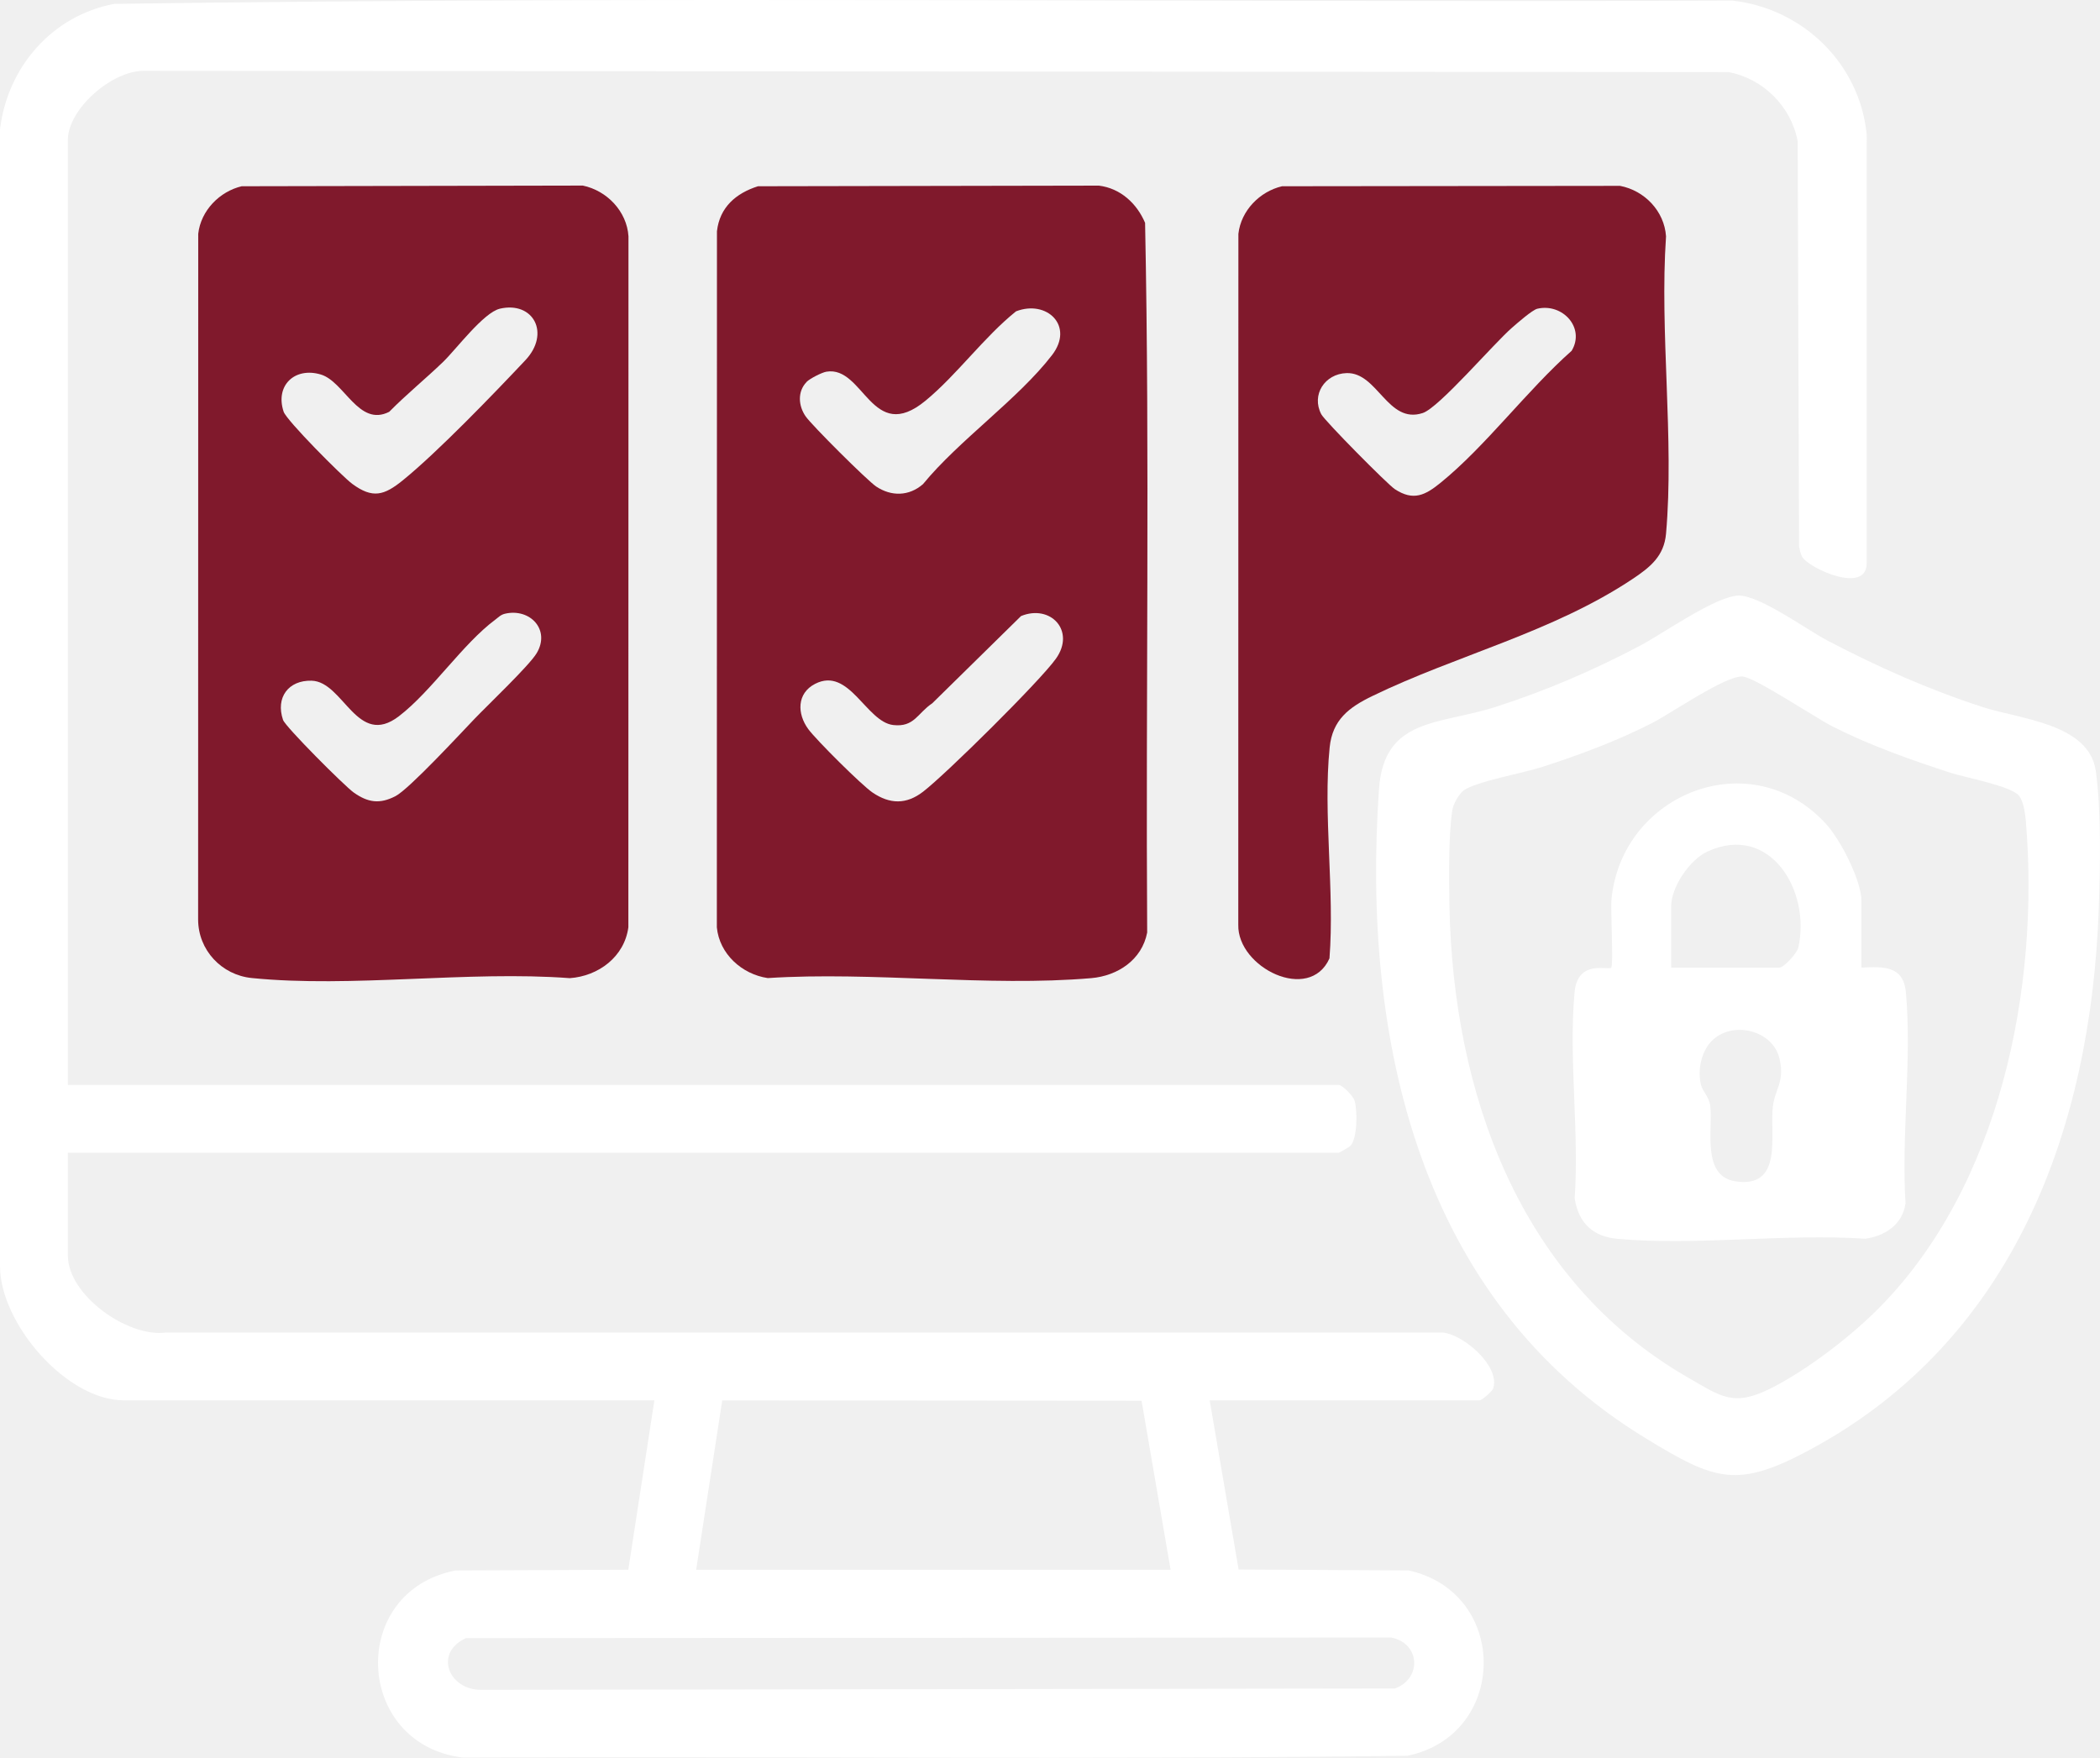
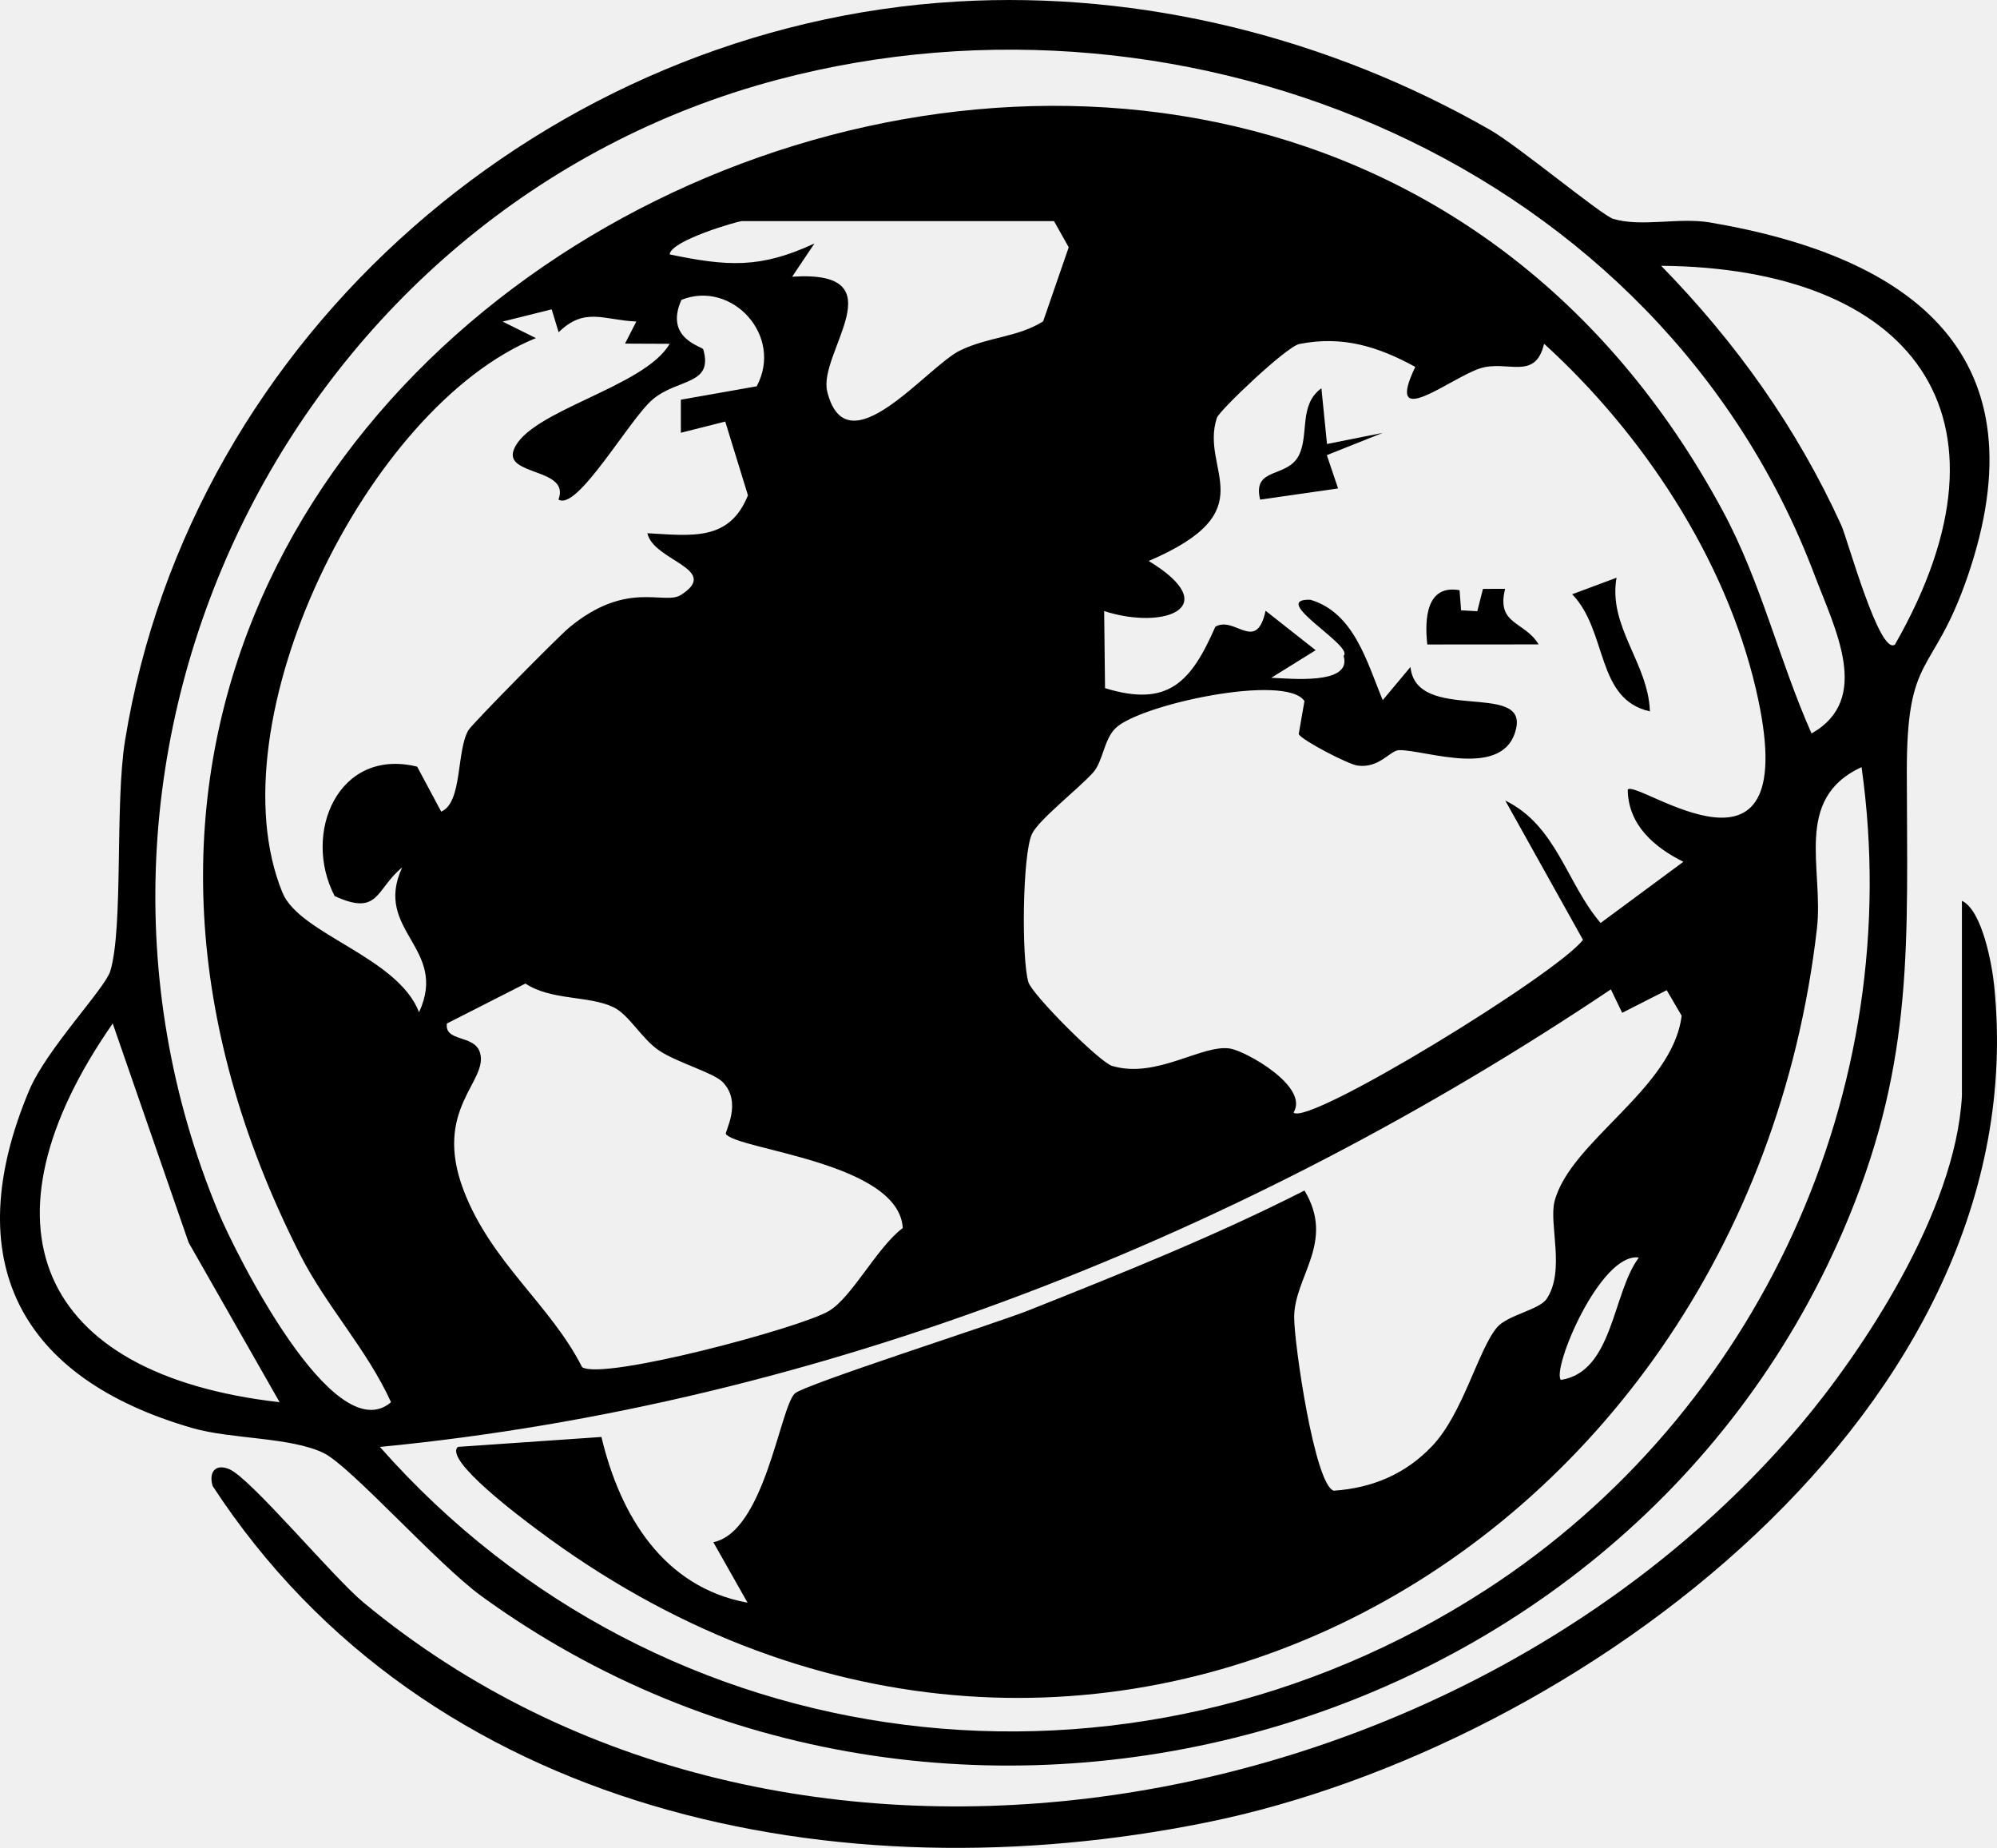
- <svg xmlns="http://www.w3.org/2000/svg" id="Capa_1" data-name="Capa 1" viewBox="0 0 805.55 674.32">
-   <defs>
-     <style>
-       .cls-1 {
-         fill: #fff;
-       }
- 
-       .cls-2 {
-         fill: #80192c;
-       }
-     </style>
-   </defs>
-   <path class="cls-1" d="M26.04,416.21h487.5c1.39,0,5.54,4.29,6.05,5.95,1.12,3.68,1.16,14.35-1.51,17.32-.53.59-4.28,2.73-4.54,2.73H26.04v39.5c0,15.03,22.8,31.39,37.51,29.49h490.01c8.01.92,21.81,12.81,19.28,21.29-.39,1.31-4.41,4.72-5.31,4.72h-103.5l11.1,64.89,65.16.35c38.8,8.49,38.27,63.15-.42,71.1-120.68,1.55-241.6.18-362.38.69-41.54-5.12-44.09-63.77-2.71-71.78l66.23-.27,10.01-64.99H47.54C25.39,537.21.02,507.61,0,485.75V49.68C2.81,25.8,19.95,5.99,43.81,1.49,250.49-1.47,457.66,1.03,664.52.23c27.04,3.01,48.89,24.17,51.55,51.45l-.02,164.05c.42,12.7-22.5,2.19-24.81-2.23-.62-1.19-.87-2.57-1.12-3.88l-.54-155.46c-2.49-13.3-13.24-24.02-26.5-26.5l-607.59-.48c-12.16-.38-29.46,14.48-29.46,26.54v362.5ZM267.04,602.21h182l-11.14-64.86-160.85-.13-10.01,64.99ZM178.75,628.42c-12.33,5.54-6.78,19.85,5.75,19.83l350.57-.51c10.63-3.91,9.56-17.56-1.5-19.55l-354.81.23Z" />
-   <path class="cls-2" d="M92.77,71.45l130.79-.26c9.27,1.93,16.91,9.9,17.52,19.48l-.04,265.04c-1.51,11.35-11.5,18.76-22.47,19.53-39.05-2.94-83.63,3.81-122.02-.05-11.52-1.16-20.53-10.68-20.55-22.45l.04-263.05c1-8.9,8.18-16.25,16.74-18.26ZM191.74,118.43c-6.23,1.44-16.88,15.68-21.68,20.32-6.74,6.51-14.16,12.53-20.76,19.23-11.72,5.94-17.16-11.59-26.23-14.31-9.94-2.98-17.63,4.17-14.27,14.27,1.12,3.36,22.43,24.81,26.32,27.68,7.84,5.78,12.26,4.43,19.43-1.39,13.34-10.82,34.8-33.1,46.97-46.03,9.74-10.35,3.05-22.75-9.78-19.78ZM193.74,235.43c-1.69.39-2.48,1.34-3.73,2.27-12.51,9.28-24.42,27.41-36.96,37.04-16.1,12.37-21.21-13.27-33.52-13.61-8.89-.24-13.88,6.46-10.96,15.04.91,2.66,23.66,25.43,27.13,27.87,5.42,3.83,9.92,4.53,16.02,1.37,5.22-2.7,24.86-23.97,30.33-29.67,5.1-5.32,20.99-20.42,23.82-25.17,5.36-8.99-2.54-17.35-12.14-15.14Z" />
-   <path class="cls-2" d="M290.77,71.45l130.76-.24c8.32,1.03,14.57,6.87,17.72,14.28,1.83,90.56.23,181.53.8,272.24-1.99,10.49-11.32,16.64-21.49,17.51-39.58,3.4-83.95-2.62-124.04-.03-9.93-1.45-18.58-9.29-19.54-19.46l.04-267.04c1.04-9.21,7.32-14.6,15.74-17.26ZM309.38,146.56c-3.54,3.69-3.13,9.12-.35,13.15,2.37,3.44,23.66,24.65,27.07,26.93,5.8,3.87,12.6,3.76,17.95-.91,13.88-16.92,36.49-32.6,49.5-49.5,8.63-11.21-1.98-21.35-13.8-16.8-12.34,9.9-22.69,24.38-34.72,34.28-20.66,17.02-23.62-13.53-38.03-11.12-1.77.3-6.39,2.66-7.63,3.95ZM357.62,269.79c-5.74,3.85-6.9,9.26-14.97,8.35-10.38-1.18-16.92-22.52-29.98-15.8-7.06,3.63-6.94,11.48-2.62,17.36,3.09,4.21,20.46,21.49,24.66,24.34,6.65,4.51,12.95,4.62,19.36-.31,8.86-6.82,44.81-42.39,50.97-51.03,7.63-10.69-2.05-21.01-13.37-16.37l-34.04,33.45Z" />
-   <path class="cls-2" d="M491.77,71.45l129.68-.15c9.4,1.8,16.98,9.68,17.63,19.37-2.51,36.82,3.2,77.76,0,114.08-.75,8.55-6.02,12.8-12.72,17.28-30.72,20.52-67.75,29.34-99.99,45.01-8.94,4.34-15.24,9.08-16.32,19.68-2.58,25.49,1.95,55.01-.07,80.93-7.69,17.23-35.37,3.53-34.98-12.9l.04-265.04c1-8.9,8.18-16.25,16.74-18.26ZM589.74,118.43c-1.98.46-7.78,5.59-9.72,7.27-7.11,6.17-27.99,30.67-34.25,32.74-13.47,4.45-17.3-15.71-29.25-15.31-8.34.27-13.59,8.34-9.68,15.79,1.34,2.56,25.4,26.89,28.24,28.75,7.08,4.63,11.62,2.32,17.47-2.43,17.36-14.07,33.31-35.62,50.33-50.67,5.29-8.84-3.52-18.36-13.14-16.14Z" />
-   <path class="cls-1" d="M666.8,228.48c7.98-.28,26.24,13.08,34.21,17.26,19.28,10.09,38.76,18.76,59.5,25.5,14.37,4.66,40.88,6.31,43.43,24.57,2.15,15.4,1.7,37.17,1.13,52.96-3.03,84.4-32.64,164.93-110.03,206.97-28.67,15.57-36.93,12.38-63.94-4.1-86.8-52.97-108.81-152.97-102.12-248.97,1.91-27.44,23.22-24.6,44.57-31.43,19.38-6.21,37.53-14.02,55.5-23.5,8.96-4.73,28.92-18.94,37.75-19.26ZM720.69,501.86c46.5-46.87,61.84-122.86,56.39-187.19-.23-2.71-.91-7.3-2.59-9.41-2.95-3.72-20.56-6.95-26.21-8.79-15.42-5.01-30.77-10.42-45.25-17.75-6.62-3.35-29.89-18.92-34.62-19.2-6.48-.39-27.38,14.12-34.69,17.86-13.49,6.89-27.74,12.17-42.15,16.85-6.89,2.24-25.36,5.58-30.05,8.95-1.93,1.39-4.04,5.25-4.41,7.59-1.51,9.75-1.31,26.76-1.11,36.98,1.44,71.48,26.75,143.39,91.37,180.63,12.98,7.48,17.63,11.49,32.34,4,13.71-6.98,30.15-19.61,40.98-30.52Z" />
-   <path class="cls-1" d="M714.04,371.21c8.45-.46,16.11-.76,17.05,9.45,2.35,25.64-1.78,54.93-.14,80.96-1.1,8.09-7.76,12.48-15.41,13.59-30.64-2.07-64.84,2.74-95.04.04-9.5-.85-15.01-6.13-16.46-15.54,1.77-25.44-2.35-53.99-.04-79.05,1.17-12.78,12.89-8.29,14.05-9.45.94-.93-.3-22.19.12-26.38,4.06-40.58,53.72-60.21,82.39-28.63,5.45,6,13.49,21.56,13.49,29.51v25.5ZM641.04,371.21h41.5c1.75,0,6.81-5.58,7.29-7.71,4.9-21.76-10.9-47.88-34.84-36.84-6.85,3.16-13.95,13.64-13.95,21.05v23.5ZM656.39,399.56c-3.87,4.12-5.3,11.26-3.88,16.68.64,2.43,3.01,4.6,3.47,7.53,1.32,8.46-3.64,27.29,9.62,29.39,18.56,2.94,13.27-17.92,14.44-28.45.78-7.05,4.67-9.53,2.57-18.57-2.61-11.21-18.51-14.79-26.22-6.58Z" />
+ <svg xmlns="http://www.w3.org/2000/svg" id="Capa_2" data-name="Capa 2" viewBox="0 0 713.26 659.87">
+   <path d="M341.81.55c66.27-3.87,133.11,12.99,190.5,45.89,9.96,5.71,39.79,30.5,43.89,31.72,10.19,3.02,23.35-.62,34.54,1.28,73.12,12.41,119.18,47.95,91.9,126.76-12.38,35.76-21.66,26.4-21.59,69.58.1,60.05,2.67,101.96-20.66,158.76-77.77,189.34-322.64,255.82-488.44,135.42-15.66-11.37-46.78-46.45-56.35-51.09-11.87-5.75-32.88-4.89-46.81-8.9-61.99-17.85-83.82-60.02-58.38-120.58,6.22-14.8,27.12-36.4,28.99-42.64,4.74-15.84,1.58-59.58,5.26-82.29C68.16,119.22,196.22,9.05,341.81.55ZM139.66,500.72c-8.64-19.01-23.07-34.14-32.59-52.93C-64.07,109.81,447.57-128.63,615.26,182.34c13.85,25.69,20.04,53.17,31.76,79.57,21.66-12.21,8.37-37.3,1.04-56.67C592.81,59.3,425.61-10.52,278.1,28.36,105.37,73.89,8.82,266.65,78.07,433.03c5.76,13.83,41.11,85.2,61.59,67.69ZM376.44,78.95h-111.42c-1.42,0-25.52,6.96-25.84,11.9,20.67,4.29,32.33,5.1,51.71-3.9l-7.96,11.86c38.35-2.5,9.11,27.22,12.53,41.01,6.97,28.09,35.67-9.03,47.55-14.72,10.19-4.88,20.41-4.6,29.56-10.34l9.14-26.46-5.26-9.35ZM676.82,230.15c47.13-82.46,5.32-134.46-83.51-135.24,26.74,27.41,48.43,57.76,64.38,92.75,2.12,4.66,13.64,46.72,19.13,42.49ZM270.27,137.94c9.67-18.08-8.94-38.05-26.88-30.87-6.24,13.85,7.48,16.63,7.79,17.69,3.71,12.82-9.08,10.33-18.01,17.83-8.35,7.01-26.98,40.13-33.7,35.78,4.31-11.37-19.57-8.35-15.96-17.78,5.37-14.01,46.66-22.18,55.67-37.82l-15.94-.07,4.03-7.89c-11.64-.49-18.43-5.31-27.74,3.84l-2.49-8.18-17.52,4.36,11.89,5.9c-60.45,24.58-115.41,137.29-90.53,198.01,6.12,14.93,41.18,22.91,48.79,42.73,10.69-23.07-16.52-29.07-6.03-51.71-9.51,7.69-8.1,17.59-24.12,10.21-11.65-22.35,1.17-53.1,29.47-46.21l8.6,16.08c7.67-3.31,5.36-21.69,9.71-29.09,1.31-2.23,32.02-33.35,35.98-36.64,20.75-17.19,33.97-7.83,39.94-11.67,14.45-9.28-9.85-12.11-12-22.03,15.78.85,29.29,3.02,35.92-13.54l-8.11-26.33-15.85,4v-11.81s27.11-4.79,27.11-4.79ZM505.5,131.02c-13.23-7.24-25.96-11.25-41.42-8.18-4.64.92-28.6,23.8-29.44,26.33-6.28,18.88,17.85,33.09-24.36,51.15,27.24,16.56,5.51,24.82-15.91,17.89l.31,27.52c22.64,6.99,30.78-2.28,39.39-21.92,6.92-4.08,14.59,9.6,17.96-5.71l17.88,14.09-15.86,9.85c6.08.17,29.08,2.83,25.83-7.86,3.9-3.5-27-20.41-11.88-20.02,15.73,4.62,20.3,22.56,25.87,35.85l9.9-11.83c2.08,20.1,41.28,5.18,37.78,21.76-3.95,18.68-32.3,7.8-41.81,7.93-3.27.05-7.01,6.56-14.86,5.52-3.26-.43-19.69-8.92-21.03-11.23l2.06-11.81c-6.67-10.01-58.96,1.24-67.52,9.72-4.2,4.16-4.4,11.84-8.02,15.85-5.3,5.87-19.53,16.91-21.82,21.95-3.4,7.51-3.73,44.48-1.25,52.83,1.33,4.47,25.44,28.6,29.9,29.93,15.97,4.76,32.24-7.95,42.3-6.17,5.62,1,28.17,13.57,22.51,22.82,5.07,5.09,94.23-49.54,103.37-61.68l-27.75-49.73c18.34,8.98,21.84,29.44,34.05,43.72l29.56-21.85c-10.14-5.04-19.78-13.05-19.86-25.82,3.73-3.69,64.01,42.17,45.76-35.88-10.93-46.77-40.49-91.32-75.65-123.29-3.15,13.46-13.19,5.63-22.93,8.82-10.66,3.49-34.32,22.89-23.08-.53ZM135.7,516.7c100.66,114.03,267.67,133.59,395.16,50.93,97.2-63.02,150.32-178.51,134.02-293.7-24.53,11.31-13.48,36.29-15.93,57.64-26.15,227.42-265.34,358.46-457.21,214.58-4.5-3.37-33.49-24.84-28.18-29.48l51.25-3.54c6.63,27.91,22.07,53.68,52.19,59.18l-12.22-21.6c18.27-3.77,23.73-47.7,29.05-53.06,3.13-3.15,71.37-24.88,83.64-29.76,33.22-13.23,66.58-26.55,98.44-42.76,11.11,18.42-3.61,30.61-3.68,45.19-.04,9.21,7.29,59.9,14.13,62,13.75-.95,25.57-5.89,35.12-15.91,11.11-11.65,16.51-34.55,23.23-42.44,3.72-4.37,15.07-6.24,17.69-10.14,6.77-10.09.73-26.74,2.84-34.86,5.57-21.46,42.26-40.21,45.38-66.27l-5.33-9.11-15.9,8.08-4.04-8.37c-130.1,87.23-281.91,148.13-439.67,163.39ZM258.06,386.34c-3.19-3.25-16.24-6.92-22.65-11.19-6.12-4.07-10.75-12.84-16.32-15.49-8.89-4.23-22.16-2.31-31.42-8.44l-28.06,14.27c-.86,6.7,9.73,3.86,11.79,10.29,3.32,10.36-16.99,20.02-5.79,49.33,9.85,25.75,31.04,40.85,42.3,63.09,7.54,4.87,78.29-14.1,88.18-20.07,8.36-5.05,17.17-22.76,26.35-29.61-1.38-23.52-58.87-27.88-63.16-33.54-.59-.78,6.05-11.25-1.21-18.63ZM99.87,500.72l-32.49-57-27.12-78.24c-49.66,71.3-27.5,125.34,59.62,135.24ZM585.35,449.05c-13.84-1.87-31.26,40.08-27.84,43.71,18.73-2.95,18.29-30.93,27.84-43.71Z" />
+   <path d="M700.74,321.68c7.35,3.47,10.79,23.18,11.51,30.27,15.38,150.69-148.58,271.93-281.28,298.82-131.12,26.57-278.34-2.64-355.03-120.14-1.45-4.92,1-8.11,5.98-5.98,7.69,3.28,37,38.55,47.92,47.6,150.37,124.6,391.87,80.02,513.24-63.5,21.29-25.18,55.43-75.65,57.65-117.43v-69.63Z" />
+   <path d="M473.96,158.55l19.85-3.96-19.91,7.94,4.02,11.89-27.84,3.99c-2.9-11.85,9.73-7.49,13.87-15.89,3.66-7.43-.13-17.99,8.01-23.87l2,19.89Z" />
+   <path d="M577.37,206.3c-3.07,17.48,11.36,30.51,11.92,47.73-19.41-4.32-14.98-28.65-27.77-41.83l15.85-5.9Z" />
+   <path d="M521.31,210.76l.54,7.19,5.78.32,2.03-7.98,7.92-.03c-3.26,12.93,6.97,11.49,11.96,19.85l-39.76.03c-1-9.03-.4-21.51,11.53-19.38Z" />
</svg>
